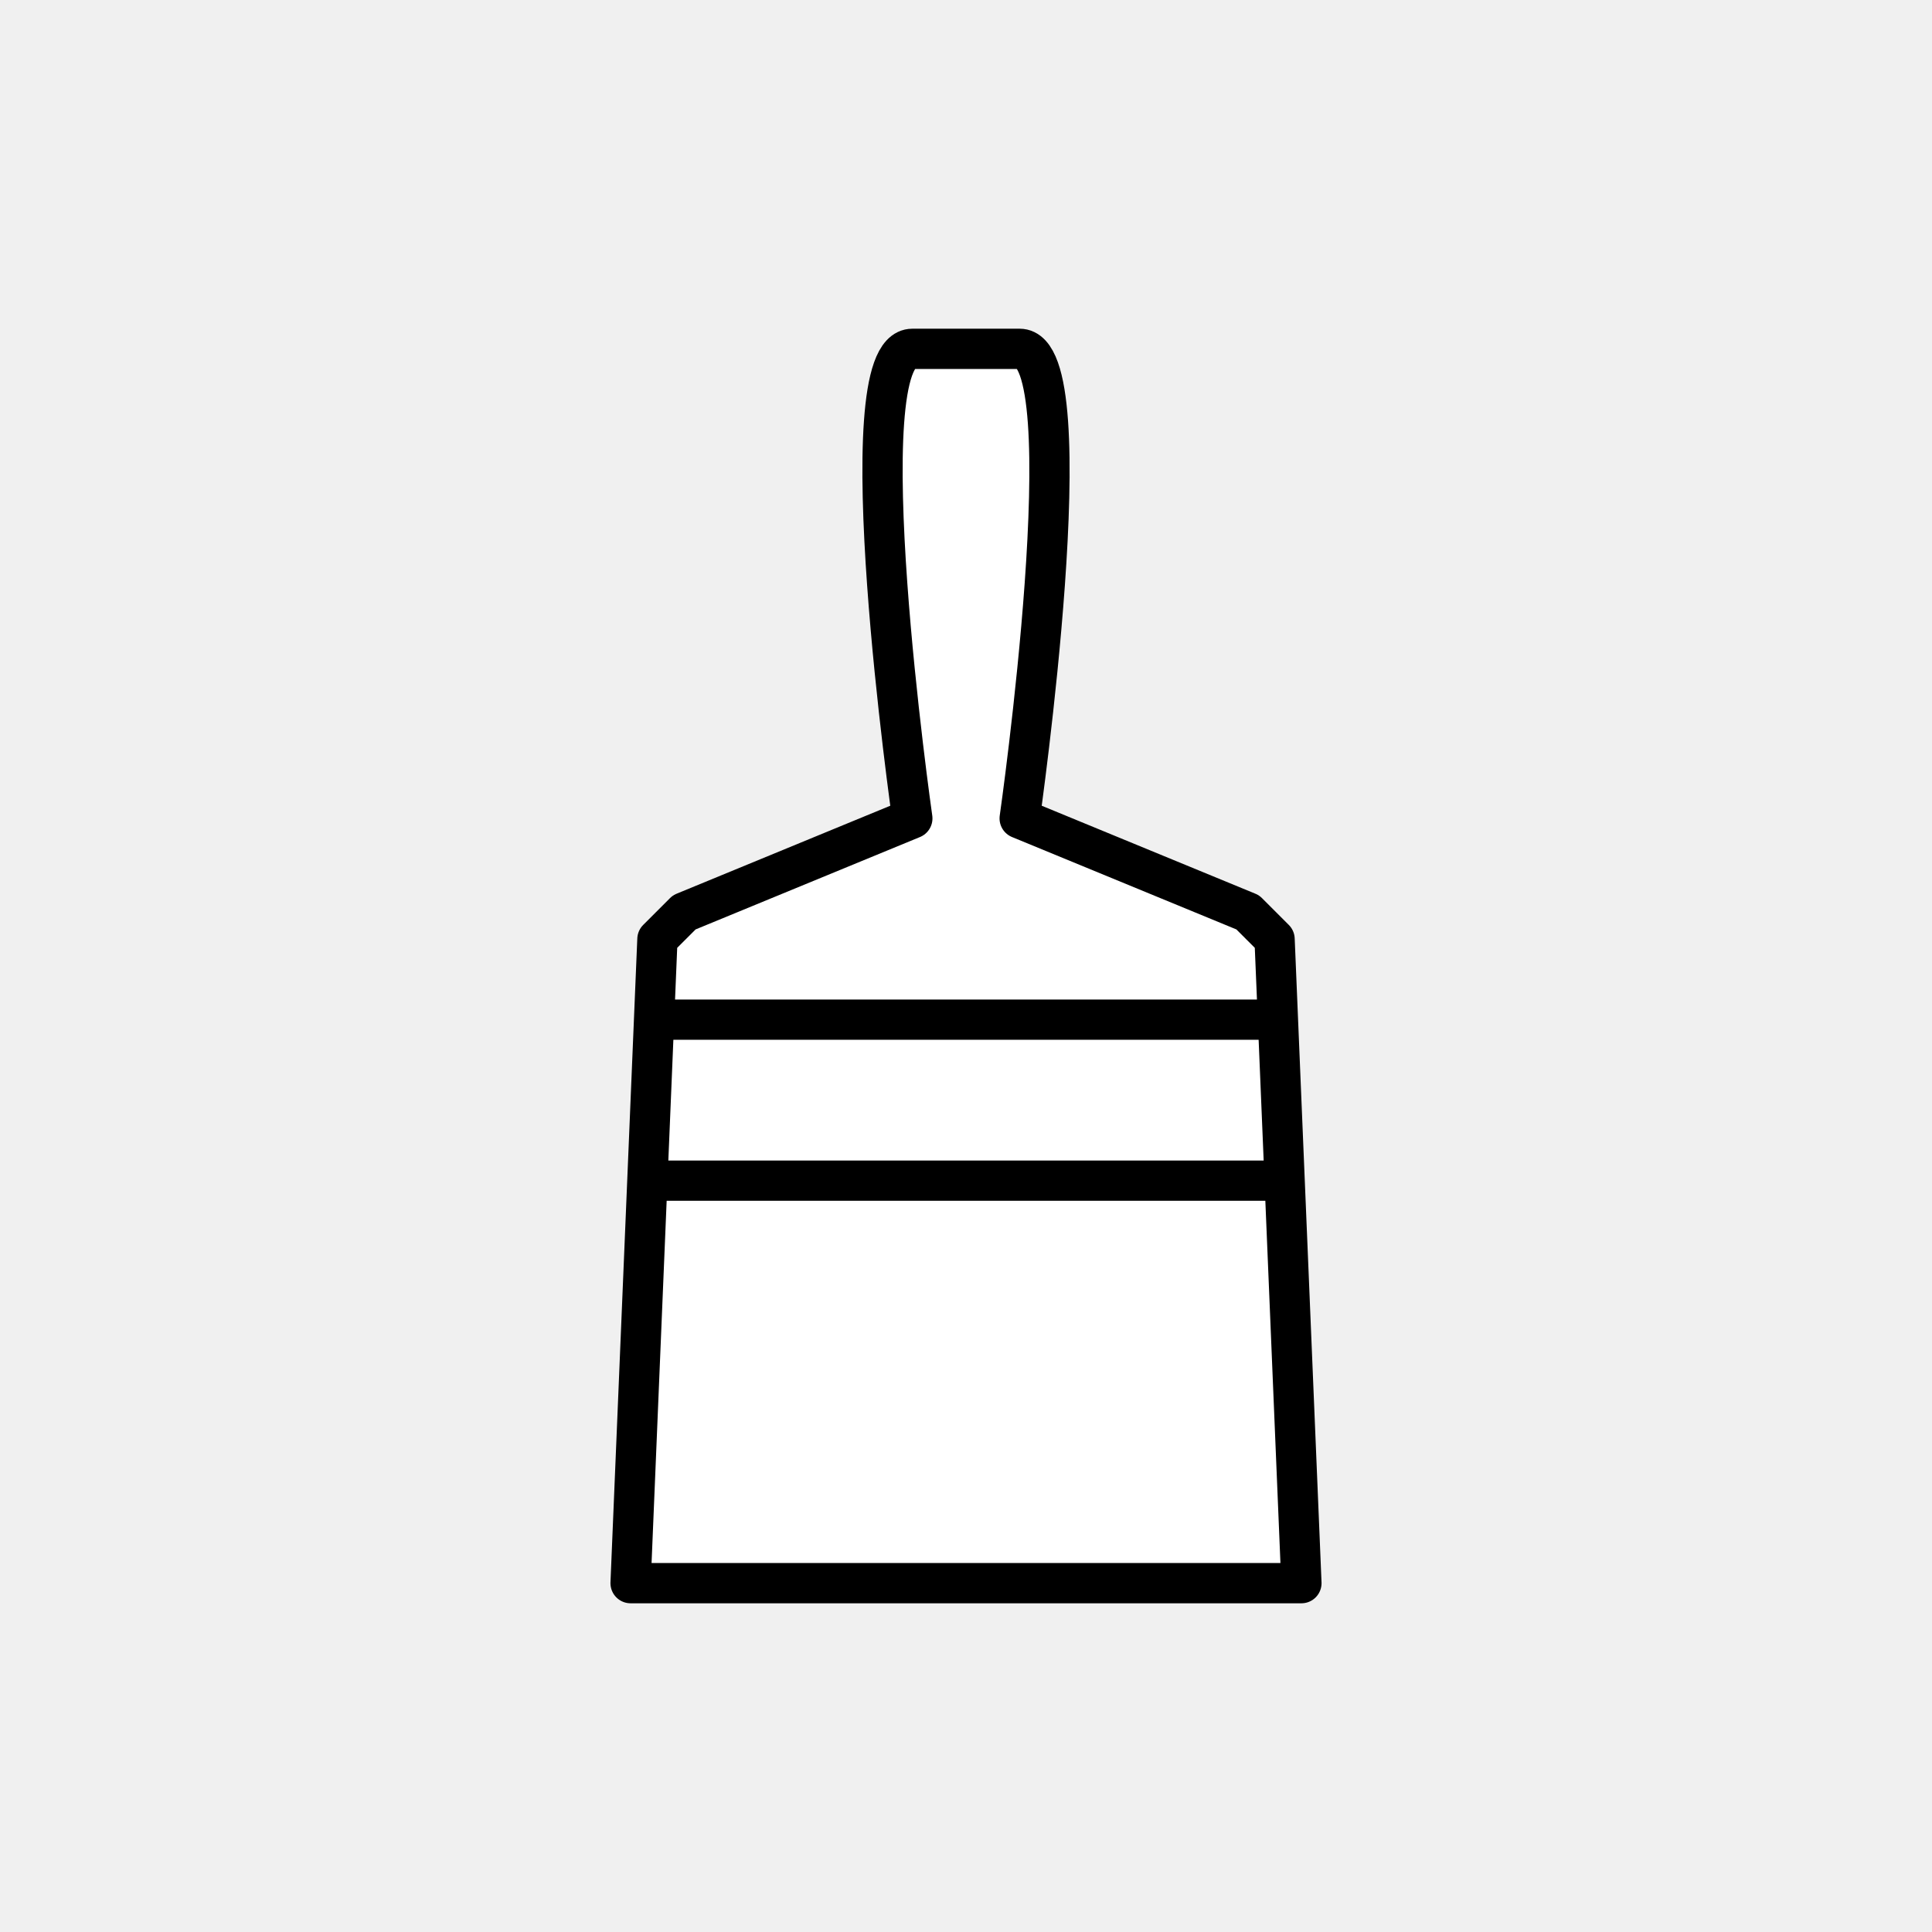
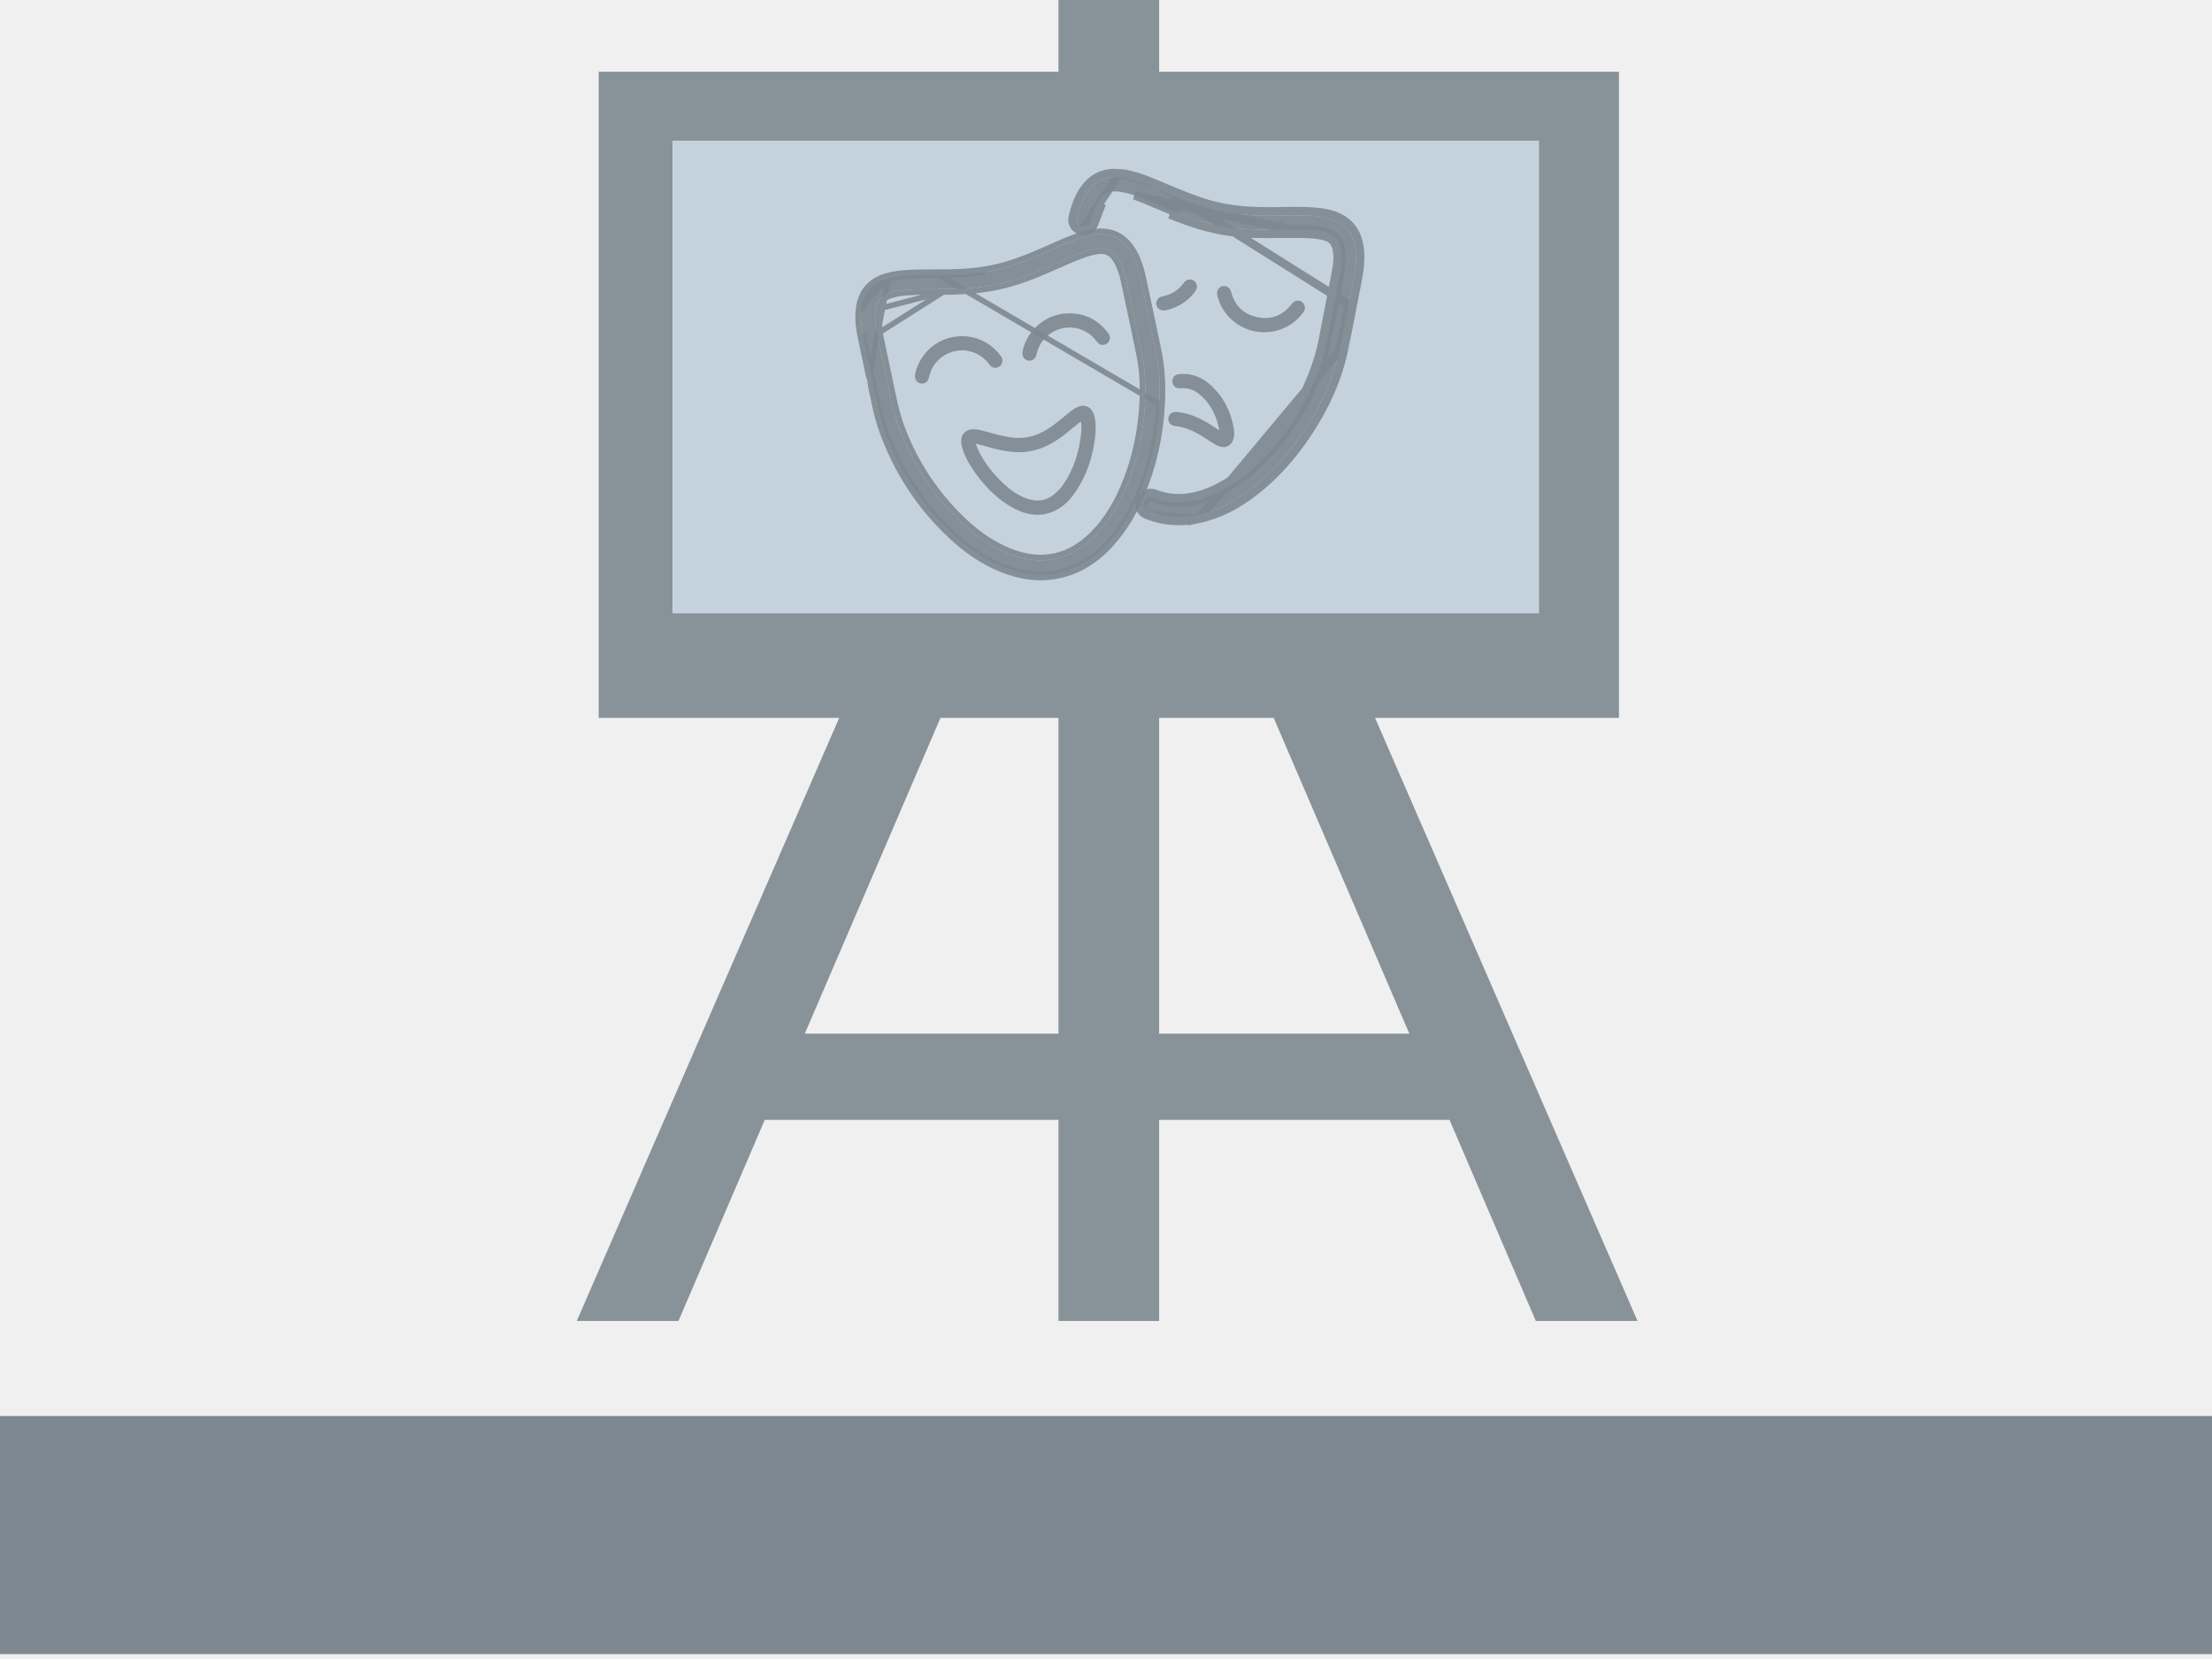
- <svg xmlns="http://www.w3.org/2000/svg" viewBox="0 0 144 144" version="1.1" id="arts_culture">
-   <path style="fill:#ffffff;stroke:#000000;stroke-width:3px;stroke-linecap:butt;stroke-linejoin:round;stroke-opacity:1" d="M 47,118          h 50          l -2,-48            -2,-2            -17,-7          c 0,0 5,-35 0,-35          h -8          c -5,0 0,35 0,35          l -17,7            -2,2            z           m 1.25,-30          h 47.5           m -0.5,-12          h -46.5" id="paintbrush" />
+ <svg xmlns="http://www.w3.org/2000/svg" width="100" height="75" viewBox="0 0 100 75" fill="none">
+   <g opacity="0.5">
+     <path d="M100 64.015H0L0 74.779H100V64.015Z" fill="#091f2f" />
+     <path d="M62.163 32.452H73.189V3.242H52.402V0H47.852V3.242H27.065V32.452H37.94L26.075 59.718H30.672L34.573 50.627H47.852V59.718H52.402V50.627H65.531L69.431 59.718H74.029L62.163 32.452ZM47.852 46.73H36.383L42.517 32.452H47.852V46.73ZM32.913 26.61V9.084H67.341V26.61H32.913ZM52.402 46.73V32.452H57.58L63.714 46.73H52.402Z" fill="#091f2f" fill-opacity="0.9" />
+     <path d="M69.576 6.36H30.399V27.729H69.576V6.36Z" fill="#98b3cb" />
+     <path d="M42.302 12.432C43.05 12.436 43.798 12.417 44.539 12.3C45.39 12.166 46.192 11.876 46.979 11.539C47.605 11.272 48.215 10.968 48.862 10.754C49.187 10.647 49.518 10.569 49.863 10.587C50.425 10.615 50.826 10.906 51.112 11.375C51.354 11.773 51.48 12.214 51.576 12.664C51.805 13.736 52.033 14.807 52.255 15.88C52.417 16.667 52.448 17.466 52.408 18.267C52.351 19.452 52.125 20.605 51.725 21.723C51.393 22.653 50.956 23.528 50.321 24.293C49.676 25.07 48.899 25.653 47.895 25.884C47.023 26.084 46.181 25.959 45.361 25.633C44.507 25.294 43.764 24.778 43.097 24.156C41.645 22.803 40.599 21.183 39.949 19.308C39.743 18.712 39.635 18.091 39.504 17.476C39.335 16.683 39.164 15.891 39.004 15.097C38.926 14.715 38.894 14.327 38.949 13.939C39.053 13.203 39.471 12.754 40.21 12.573C40.703 12.452 41.206 12.444 41.708 12.434C41.906 12.43 42.104 12.433 42.302 12.433L42.302 12.432ZM42.333 13.074C41.905 13.072 41.477 13.07 41.051 13.098C40.766 13.116 40.483 13.149 40.211 13.242C39.876 13.356 39.668 13.579 39.601 13.933C39.531 14.307 39.573 14.676 39.647 15.041C39.807 15.828 39.976 16.612 40.144 17.397C40.269 17.981 40.373 18.57 40.569 19.136C41.138 20.77 42.04 22.197 43.261 23.421C43.952 24.113 44.723 24.694 45.644 25.051C46.326 25.316 47.026 25.421 47.75 25.255C48.418 25.102 48.971 24.745 49.455 24.27C50.18 23.557 50.662 22.69 51.027 21.752C51.425 20.731 51.652 19.67 51.74 18.579C51.807 17.736 51.802 16.893 51.634 16.061C51.407 14.937 51.164 13.816 50.923 12.695C50.842 12.318 50.73 11.951 50.511 11.627C50.303 11.319 50.014 11.191 49.644 11.232C49.386 11.261 49.14 11.332 48.898 11.42C48.307 11.636 47.742 11.913 47.163 12.159C46.379 12.492 45.579 12.775 44.735 12.918C43.939 13.052 43.137 13.076 42.333 13.074L42.333 13.074Z" fill="#091f2f" fill-opacity="0.9" />
+     <path d="M42.224 12.305L42.303 12.305C43.049 12.309 43.788 12.29 44.52 12.174L44.52 12.174C45.355 12.043 46.145 11.757 46.929 11.422C47.105 11.347 47.282 11.268 47.459 11.189C47.903 10.99 48.355 10.788 48.822 10.634C49.153 10.524 49.502 10.441 49.869 10.46C50.481 10.491 50.917 10.812 51.22 11.309C51.474 11.726 51.603 12.183 51.7 12.638L51.7 12.638L51.7 12.639C51.929 13.71 52.158 14.781 52.379 15.854C52.544 16.655 52.575 17.465 52.536 18.273M42.224 12.305L52.408 18.267M42.224 12.305L42.223 12.306M42.224 12.305L44.539 12.3C43.798 12.417 43.05 12.436 42.302 12.432L42.302 12.433M52.536 18.273L52.408 18.267M52.536 18.273C52.536 18.273 52.536 18.273 52.536 18.273L52.408 18.267M52.536 18.273C52.477 19.47 52.249 20.636 51.845 21.766L51.845 21.766C51.509 22.705 51.066 23.595 50.419 24.374M52.408 18.267C52.351 19.452 52.125 20.605 51.725 21.723C51.393 22.653 50.956 23.528 50.321 24.293M50.419 24.374L50.321 24.293M50.419 24.374C49.761 25.166 48.962 25.769 47.923 26.008L47.923 26.008C47.021 26.215 46.152 26.084 45.313 25.751M50.419 24.374C50.419 24.374 50.419 24.374 50.419 24.374L50.321 24.293M50.321 24.293C49.676 25.07 48.899 25.653 47.895 25.884C47.023 26.084 46.181 25.959 45.361 25.633M42.302 12.433V12.432V12.306C42.276 12.306 42.249 12.306 42.223 12.306M42.302 12.433C42.24 12.433 42.179 12.433 42.117 12.432C41.981 12.431 41.844 12.431 41.708 12.434M42.302 12.433L41.708 12.434M42.223 12.306C42.189 12.305 42.154 12.305 42.12 12.305C41.983 12.304 41.843 12.304 41.705 12.306M42.223 12.306L41.705 12.306M41.705 12.306C41.705 12.306 41.705 12.306 41.705 12.306L41.708 12.434M41.705 12.306C41.695 12.307 41.685 12.307 41.675 12.307C41.184 12.317 40.678 12.327 40.18 12.45M41.708 12.434C41.7 12.434 41.691 12.434 41.683 12.434C41.189 12.444 40.694 12.454 40.21 12.573M40.21 12.573L40.18 12.45M40.21 12.573L40.18 12.45C40.18 12.45 40.18 12.45 40.18 12.45M40.21 12.573C39.471 12.754 39.053 13.203 38.949 13.939L40.18 12.45M40.18 12.45C39.792 12.545 39.479 12.712 39.248 12.961C39.017 13.211 38.878 13.533 38.823 13.921L38.823 13.921C38.766 14.328 38.8 14.731 38.879 15.122L38.879 15.122C39.011 15.777 39.151 16.43 39.29 17.083L40.18 12.45ZM39.949 19.308C39.781 18.823 39.678 18.321 39.575 17.82C39.552 17.705 39.528 17.59 39.504 17.476C39.474 17.336 39.444 17.196 39.414 17.056C39.275 16.403 39.136 15.751 39.004 15.097L39.38 17.503L39.504 17.476L39.38 17.503C39.403 17.615 39.427 17.728 39.45 17.842C39.553 18.344 39.658 18.856 39.829 19.35L39.949 19.308ZM39.949 19.308C40.599 21.183 41.645 22.803 43.097 24.156M39.949 19.308L39.829 19.35C40.485 21.244 41.543 22.881 43.01 24.249M43.097 24.156C43.764 24.778 44.507 25.294 45.361 25.633M43.097 24.156L43.01 24.249C43.01 24.249 43.01 24.249 43.01 24.249M43.097 24.156L43.01 24.249M43.01 24.249C43.687 24.879 44.442 25.405 45.313 25.751M45.313 25.751C45.313 25.751 45.314 25.751 45.314 25.751L45.361 25.633M45.313 25.751L45.361 25.633M42.641 13.203L42.332 13.201C41.904 13.199 41.481 13.197 41.059 13.225L41.059 13.225C40.778 13.243 40.508 13.275 40.252 13.362L40.252 13.362C40.101 13.414 39.985 13.487 39.9 13.582C39.816 13.677 39.756 13.799 39.726 13.957L42.641 13.203ZM42.641 13.203L42.639 13.2M42.641 13.203L42.639 13.2M42.639 13.2C43.344 13.195 44.052 13.162 44.756 13.043L44.756 13.043C45.614 12.898 46.424 12.61 47.213 12.276L47.213 12.276C47.416 12.19 47.614 12.101 47.81 12.013C48.186 11.846 48.556 11.68 48.942 11.54C49.179 11.453 49.414 11.386 49.658 11.358C49.825 11.34 49.966 11.36 50.086 11.414C50.206 11.469 50.313 11.561 50.406 11.699L50.406 11.699C50.611 12.003 50.719 12.351 50.799 12.721L50.799 12.721C50.824 12.839 50.85 12.957 50.875 13.075C51.091 14.079 51.306 15.081 51.509 16.086C51.674 16.902 51.68 17.733 51.613 18.569L51.613 18.569C51.526 19.649 51.301 20.698 50.908 21.706L50.908 21.706C50.548 22.634 50.074 23.483 49.365 24.18C48.894 24.642 48.361 24.984 47.722 25.131C47.029 25.29 46.355 25.19 45.69 24.933C44.791 24.584 44.034 24.015 43.351 23.331C42.144 22.121 41.252 20.71 40.69 19.094C40.532 18.641 40.435 18.173 40.337 17.696C40.314 17.588 40.292 17.48 40.268 17.37C40.243 17.25 40.217 17.129 40.191 17.009C40.049 16.344 39.907 15.681 39.771 15.016L42.639 13.2ZM39.771 15.016C39.699 14.657 39.66 14.307 39.726 13.957L39.771 15.016Z" stroke="#091f2f" stroke-opacity="0.9" stroke-width="0.254" />
+     <path d="M57.797 10.377C57.056 10.395 56.317 10.383 55.581 10.281C54.733 10.163 53.925 9.903 53.133 9.586C52.517 9.34 51.916 9.055 51.288 8.835C51.063 8.757 50.834 8.696 50.598 8.664C50.188 8.608 49.869 8.743 49.649 9.102C49.481 9.375 49.392 9.678 49.308 9.984C49.254 10.181 49.1 10.283 48.919 10.241C48.748 10.201 48.64 10.039 48.686 9.847C48.795 9.391 48.943 8.949 49.241 8.574C49.59 8.138 50.051 7.971 50.597 8.022C51.225 8.081 51.796 8.332 52.368 8.572C53.094 8.876 53.815 9.191 54.573 9.411C55.553 9.696 56.557 9.755 57.57 9.747C58.211 9.742 58.853 9.708 59.493 9.769C59.846 9.802 60.191 9.867 60.507 10.039C60.986 10.3 61.21 10.725 61.277 11.25C61.343 11.765 61.257 12.267 61.158 12.769C60.956 13.794 60.772 14.822 60.551 15.842C60.261 17.178 59.68 18.39 58.924 19.522C58.274 20.496 57.505 21.365 56.576 22.084C55.848 22.648 55.054 23.081 54.145 23.271C53.391 23.43 52.65 23.387 51.928 23.103C51.778 23.043 51.7 22.931 51.703 22.787C51.705 22.654 51.792 22.536 51.921 22.491C52.012 22.459 52.099 22.478 52.186 22.512C52.602 22.673 53.034 22.738 53.479 22.709C54.089 22.669 54.656 22.48 55.196 22.201C56.151 21.708 56.93 21.001 57.616 20.186C58.624 18.988 59.375 17.646 59.815 16.138C59.989 15.541 60.078 14.925 60.201 14.317C60.339 13.634 60.47 12.951 60.598 12.266C60.653 11.974 60.685 11.678 60.647 11.38C60.575 10.816 60.335 10.566 59.775 10.457C59.298 10.363 58.814 10.377 58.332 10.377C58.154 10.377 57.975 10.377 57.797 10.377L57.797 10.377Z" fill="#091f2f" fill-opacity="0.9" />
+     <path d="M59.815 16.138C59.939 15.713 60.02 15.279 60.1 14.844C60.133 14.668 60.166 14.492 60.201 14.317C60.339 13.634 60.47 12.951 60.598 12.266C60.653 11.974 60.685 11.678 60.647 11.38M59.815 16.138L59.632 16.085C59.632 16.085 59.632 16.085 59.632 16.085M59.815 16.138L59.632 16.085M59.815 16.138C59.375 17.646 58.624 18.988 57.616 20.186M59.632 16.085C59.753 15.67 59.831 15.25 59.911 14.819C59.944 14.641 59.977 14.461 60.014 14.279L60.014 14.279C60.152 13.598 60.282 12.915 60.411 12.231L60.411 12.231C60.464 11.948 60.492 11.674 60.458 11.405M59.632 16.085C59.2 17.565 58.463 18.883 57.47 20.063M60.458 11.405L60.647 11.38M60.458 11.405C60.458 11.405 60.458 11.405 60.458 11.405L60.647 11.38M60.458 11.405C60.424 11.143 60.356 10.985 60.256 10.879C60.155 10.773 59.999 10.695 59.739 10.644M60.647 11.38C60.575 10.816 60.335 10.566 59.775 10.457M59.775 10.457L59.739 10.644C59.739 10.644 59.739 10.644 59.739 10.644M59.775 10.457C59.35 10.374 58.921 10.375 58.492 10.377C58.438 10.377 58.385 10.377 58.332 10.377L51.288 8.835C51.683 8.973 52.068 9.138 52.453 9.302C52.679 9.399 52.905 9.495 53.133 9.586L53.063 9.763C53.063 9.763 53.063 9.763 53.063 9.763C53.862 10.083 54.686 10.349 55.555 10.47L55.555 10.47C56.301 10.573 57.048 10.586 57.79 10.568M59.775 10.457L59.739 10.644M59.739 10.644C59.334 10.565 58.924 10.566 58.492 10.568C58.439 10.568 58.386 10.568 58.332 10.568H58.332H58.331H58.33H58.328H58.328H58.326H58.325H58.324H58.323H58.322H58.321H58.32H58.319H58.318H58.317H58.316H58.315H58.314H58.313H58.312H58.311H58.31H58.309H58.308H58.307H58.306H58.304H58.303H58.302H58.301H58.3H58.299H58.298H58.297H58.296H58.295H58.294H58.293H58.292H58.291H58.29H58.289H58.288H58.287H58.286H58.285H58.284H58.283H58.282H58.281H58.279H58.278H58.277H58.276H58.275H58.274H58.273H58.272H58.271H58.27H58.269H58.268H58.267H58.266H58.265H58.264H58.263H58.262H58.261H58.26H58.259H58.258H58.257H58.255H58.254H58.253H58.252H58.251H58.25H58.249H58.248H58.247H58.246H58.245H58.244H58.243H58.242H58.241H58.24H58.239H58.238H58.237H58.236H58.235H58.233H58.233H58.231H58.23H58.229H58.228H58.227H58.226H58.225H58.224H58.223H58.222H58.221H58.22H58.219H58.218H58.217H58.216H58.215H58.214H58.213H58.212H58.211H58.209H58.209H58.207H58.206H58.205H58.204H58.203H58.202H58.201H58.2H58.199H58.198H58.197H58.196H58.195H58.194H58.193H58.192H58.191H58.19H58.189H58.188H58.187H58.185H58.184H58.183H58.182H58.181H58.18H58.179H58.178H58.177H58.176H58.175H58.174H58.173H58.172H58.171H58.17H58.169H58.168H58.167H58.166H58.165H58.164H58.163H58.161H58.16H58.159H58.158H58.157H58.156H58.155H58.154H58.153H58.152H58.151H58.15H58.149H58.148H58.147H58.146H58.145H58.144H58.143H58.142H58.141H58.14H58.139H58.138H58.136H58.135H58.134H58.133H58.132H58.131H58.13H58.129H58.128H58.127H58.126H58.125H58.124H58.123H58.122H58.121H58.12H58.119H58.118H58.117H58.116H58.114H58.114H58.112H58.111H58.11H58.109H58.108H58.107H58.106H58.105H58.104H58.103H58.102H58.101H58.1H58.099H58.098H58.097H58.096H58.095H58.094H58.093H58.092H58.09H58.09H58.088H58.087H58.086H58.085H58.084H58.083H58.082H58.081H58.08H58.079H58.078H58.077H58.076H58.075H58.074H58.073H58.072H58.071H58.07H58.069H58.068H58.066H58.066H58.064H58.063H58.062H58.061H58.06H58.059H58.058H58.057H58.056H58.055H58.054H58.053H58.052H58.051H58.05H58.049H58.048H58.047H58.046H58.045H58.044H58.042H58.041H58.04H58.039H58.038H58.037H58.036H58.035H58.034H58.033H58.032H58.031H58.03H58.029H58.028H58.027H58.026H58.025H58.024H58.023H58.022H58.021H58.02H58.019H58.017H58.016H58.015H58.014H58.013H58.012H58.011H58.01H58.009H58.008H58.007H58.006H58.005H58.004H58.003H58.002H58.001H58H57.999H57.998H57.997H57.995H57.995H57.993H57.992H57.991H57.99H57.989H57.988H57.987H57.986H57.985H57.984H57.983H57.982H57.981H57.98H57.979H57.978H57.977H57.976H57.975H57.974H57.973H57.971H57.971H57.969H57.968H57.967H57.966H57.965H57.964H57.963H57.962H57.961H57.96H57.959H57.958H57.957H57.956H57.955H57.954H57.953H57.952H57.951H57.95H57.949H57.947H57.947H57.946H57.944H57.943H57.942H57.941H57.94H57.939H57.938H57.937H57.936H57.935H57.934H57.933H57.932H57.931H57.93H57.929H57.928H57.927H57.926H57.925H57.923H57.922H57.922H57.92H57.919H57.918H57.917H57.916H57.915H57.914H57.913H57.912H57.911H57.91H57.909H57.908H57.907H57.906H57.905H57.904H57.903H57.902H57.901H57.9H57.898H57.898H57.896H57.895H57.894H57.893H57.892H57.891H57.89H57.889H57.888H57.887H57.886H57.885H57.884H57.883H57.882H57.881H57.88H57.879H57.878H57.877H57.876H57.874H57.873H57.872H57.871H57.87H57.869H57.868H57.867H57.866H57.865H57.864H57.863H57.862H57.861H57.86H57.859H57.858H57.857H57.856H57.855H57.854H57.853H57.852H57.85H57.849H57.848H57.847H57.846H57.845H57.844H57.843H57.842H57.841H57.84H57.839H57.838H57.837H57.836H57.835H57.834H57.833H57.832H57.831H57.83H57.829H57.828H57.827H57.825H57.825H57.823H57.822H57.821H57.82H57.819H57.818H57.817H57.816H57.815H57.814H57.813H57.812H57.811H57.81H57.809H57.808H57.807H57.806H57.805H57.804H57.803H57.801H57.8H57.799H57.798H57.797H57.79M57.79 10.568C57.792 10.568 57.795 10.568 57.797 10.568C57.799 10.568 57.8 10.568 57.802 10.568L57.797 10.386L57.797 10.377L57.797 10.377L57.662 10.512L57.662 10.512L57.718 10.568H57.79ZM57.47 20.063L57.616 20.186M57.47 20.063C56.795 20.866 56.035 21.553 55.108 22.032L55.108 22.032C54.586 22.302 54.044 22.481 53.466 22.518M57.47 20.063C57.47 20.063 57.47 20.063 57.47 20.063L57.616 20.186M57.616 20.186C56.93 21.001 56.151 21.708 55.196 22.201C54.656 22.48 54.089 22.669 53.479 22.709M53.466 22.518C53.466 22.518 53.466 22.518 53.467 22.518L53.479 22.709M53.466 22.518C53.049 22.546 52.645 22.485 52.255 22.334M53.466 22.518L53.479 22.709M53.479 22.709C53.034 22.738 52.602 22.673 52.186 22.512M52.255 22.334C52.255 22.334 52.255 22.334 52.255 22.334L52.186 22.512M52.255 22.334C52.153 22.295 52.013 22.256 51.857 22.311L51.921 22.491M52.255 22.334L52.186 22.512M52.186 22.512C52.099 22.478 52.012 22.459 51.921 22.491M51.921 22.491C51.792 22.536 51.705 22.654 51.703 22.787L51.857 22.311M51.921 22.491L51.857 22.311M51.857 22.311C51.656 22.382 51.516 22.568 51.512 22.784L51.512 22.784M51.857 22.311L51.512 22.784M48.876 10.427L48.876 10.427C48.6 10.363 48.43 10.096 48.5 9.803L48.5 9.803C48.612 9.338 48.767 8.863 49.092 8.455C49.485 7.963 50.012 7.776 50.615 7.832L48.876 10.427ZM48.876 10.427C49.014 10.458 49.152 10.437 49.267 10.361C49.38 10.286 49.455 10.169 49.492 10.034M48.876 10.427L49.492 10.034M52.442 8.396L52.442 8.396C52.52 8.428 52.597 8.461 52.675 8.493C53.324 8.766 53.961 9.034 54.626 9.228L54.626 9.228C55.58 9.506 56.562 9.564 57.568 9.556L57.568 9.556C57.713 9.555 57.859 9.552 58.006 9.549C58.5 9.54 59.008 9.531 59.511 9.579L59.511 9.579C59.873 9.613 60.249 9.681 60.598 9.871L60.598 9.872C61.143 10.169 61.394 10.656 61.466 11.226M52.442 8.396L60.967 13.758C60.834 14.454 60.701 15.15 60.551 15.842M52.442 8.396C52.409 8.382 52.376 8.368 52.342 8.354M52.442 8.396L52.342 8.354M61.466 11.226L61.277 11.25L61.466 11.226C61.466 11.226 61.466 11.226 61.466 11.226ZM61.466 11.226C61.537 11.774 61.444 12.305 61.346 12.806L61.346 12.806C61.281 13.133 61.218 13.462 61.155 13.791C61.022 14.488 60.888 15.188 60.737 15.883M60.737 15.883L60.551 15.842M60.737 15.883C60.737 15.883 60.737 15.883 60.737 15.883L60.551 15.842M60.737 15.883C60.442 17.247 59.848 18.482 59.083 19.628C58.423 20.616 57.641 21.501 56.693 22.235L56.693 22.235C55.949 22.811 55.13 23.26 54.184 23.458L60.551 15.842M51.512 22.784C51.51 22.893 51.539 22.997 51.603 23.087C51.666 23.176 51.755 23.24 51.859 23.28M51.512 22.784L51.859 23.28M49.492 10.034C49.577 9.728 49.66 9.449 49.812 9.201L49.492 10.034ZM52.342 8.354C51.807 8.129 51.239 7.891 50.615 7.832L52.342 8.354ZM51.859 23.28C52.617 23.579 53.397 23.624 54.184 23.458L51.859 23.28Z" stroke="#091f2f" stroke-opacity="0.9" stroke-width="0.382" />
+     <path d="M55.122 19.453C54.999 18.792 54.727 18.22 54.195 17.802C53.951 17.609 53.67 17.519 53.352 17.554C53.165 17.574 53.016 17.444 52.999 17.263C52.981 17.081 53.102 16.936 53.294 16.916C53.867 16.855 54.355 17.054 54.766 17.44C55.33 17.971 55.66 18.63 55.78 19.394C55.806 19.558 55.804 19.726 55.746 19.886C55.651 20.15 55.416 20.268 55.148 20.186C54.999 20.14 54.868 20.058 54.738 19.974C54.432 19.778 54.133 19.569 53.793 19.43C53.579 19.343 53.359 19.284 53.129 19.26C52.927 19.239 52.803 19.098 52.818 18.913C52.833 18.73 52.982 18.609 53.184 18.624C53.718 18.666 54.194 18.871 54.644 19.149C54.804 19.248 54.963 19.352 55.122 19.453H55.122Z" fill="#091f2f" fill-opacity="0.9" />
+     <path d="M57.161 15.019C56.168 15.036 55.252 14.322 55.036 13.363C55.005 13.226 55.02 13.101 55.134 13.006C55.229 12.927 55.34 12.907 55.457 12.953C55.574 12.999 55.629 13.092 55.661 13.211C55.82 13.807 56.201 14.191 56.8 14.33C57.438 14.478 57.971 14.281 58.378 13.765C58.445 13.681 58.513 13.609 58.624 13.596C58.757 13.579 58.867 13.625 58.939 13.74C59.017 13.863 59.008 13.988 58.925 14.106C58.741 14.37 58.51 14.583 58.228 14.739C57.877 14.932 57.566 15.011 57.161 15.018L57.161 15.019Z" fill="#091f2f" fill-opacity="0.9" />
+     <path d="M53.781 12.638C53.915 12.634 54.012 12.692 54.071 12.8C54.132 12.911 54.128 13.028 54.055 13.137C53.853 13.434 53.589 13.662 53.27 13.825C53.076 13.924 52.871 13.997 52.655 14.033C52.475 14.063 52.31 13.951 52.276 13.774C52.244 13.607 52.354 13.438 52.53 13.404C52.95 13.324 53.286 13.117 53.534 12.767C53.595 12.682 53.68 12.636 53.781 12.638Z" fill="#091f2f" fill-opacity="0.9" />
+     <path d="M49.533 19.491C49.454 20.479 49.178 21.447 48.575 22.302C48.286 22.711 47.923 23.037 47.434 23.191C46.878 23.365 46.352 23.25 45.852 22.989C45.154 22.624 44.61 22.081 44.145 21.454C43.888 21.106 43.664 20.738 43.525 20.325C43.478 20.185 43.447 20.043 43.455 19.894C43.471 19.627 43.654 19.436 43.92 19.411C44.105 19.393 44.283 19.432 44.459 19.48C44.86 19.587 45.257 19.708 45.67 19.77C46.368 19.877 46.983 19.683 47.546 19.276C47.832 19.069 48.096 18.835 48.373 18.618C48.482 18.532 48.595 18.451 48.723 18.397C49.04 18.265 49.322 18.387 49.442 18.709C49.531 18.947 49.535 19.197 49.533 19.491H49.533ZM44.125 20.057C44.14 20.16 44.172 20.232 44.205 20.303C44.48 20.896 44.877 21.401 45.35 21.847C45.652 22.131 45.984 22.373 46.375 22.522C46.874 22.711 47.33 22.651 47.731 22.283C47.858 22.168 47.972 22.042 48.069 21.902C48.544 21.21 48.786 20.436 48.873 19.608C48.892 19.43 48.909 19.25 48.861 19.056C48.791 19.111 48.731 19.156 48.674 19.202C48.401 19.425 48.133 19.653 47.842 19.854C47.247 20.265 46.597 20.483 45.867 20.436C45.522 20.413 45.185 20.345 44.852 20.255C44.615 20.192 44.38 20.127 44.125 20.057V20.057Z" fill="#091f2f" fill-opacity="0.9" />
+     <path d="M41.36 16.986C41.392 16.764 41.474 16.53 41.596 16.311C42.349 14.96 44.231 14.809 45.188 16.023C45.239 16.088 45.295 16.151 45.311 16.237C45.339 16.391 45.264 16.539 45.127 16.599C44.987 16.66 44.834 16.623 44.737 16.49C44.557 16.244 44.331 16.059 44.048 15.946C43.19 15.606 42.231 16.102 42.011 17C42.002 17.035 41.996 17.07 41.986 17.104C41.94 17.263 41.789 17.363 41.633 17.337C41.468 17.31 41.36 17.182 41.36 16.986H41.36Z" fill="#091f2f" fill-opacity="0.9" />
+     <path d="M50.18 15.273C50.179 15.405 50.092 15.528 49.966 15.572C49.83 15.62 49.697 15.584 49.606 15.466C49.511 15.344 49.411 15.227 49.289 15.131C48.42 14.452 47.15 14.884 46.877 15.954C46.868 15.989 46.862 16.024 46.853 16.058C46.807 16.232 46.643 16.335 46.472 16.299C46.302 16.263 46.196 16.102 46.225 15.923C46.365 15.053 47.139 14.303 48.028 14.189C48.872 14.081 49.558 14.367 50.084 15.036C50.156 15.128 50.181 15.198 50.18 15.273V15.273Z" fill="#091f2f" fill-opacity="0.9" />
+   </g>
</svg>
